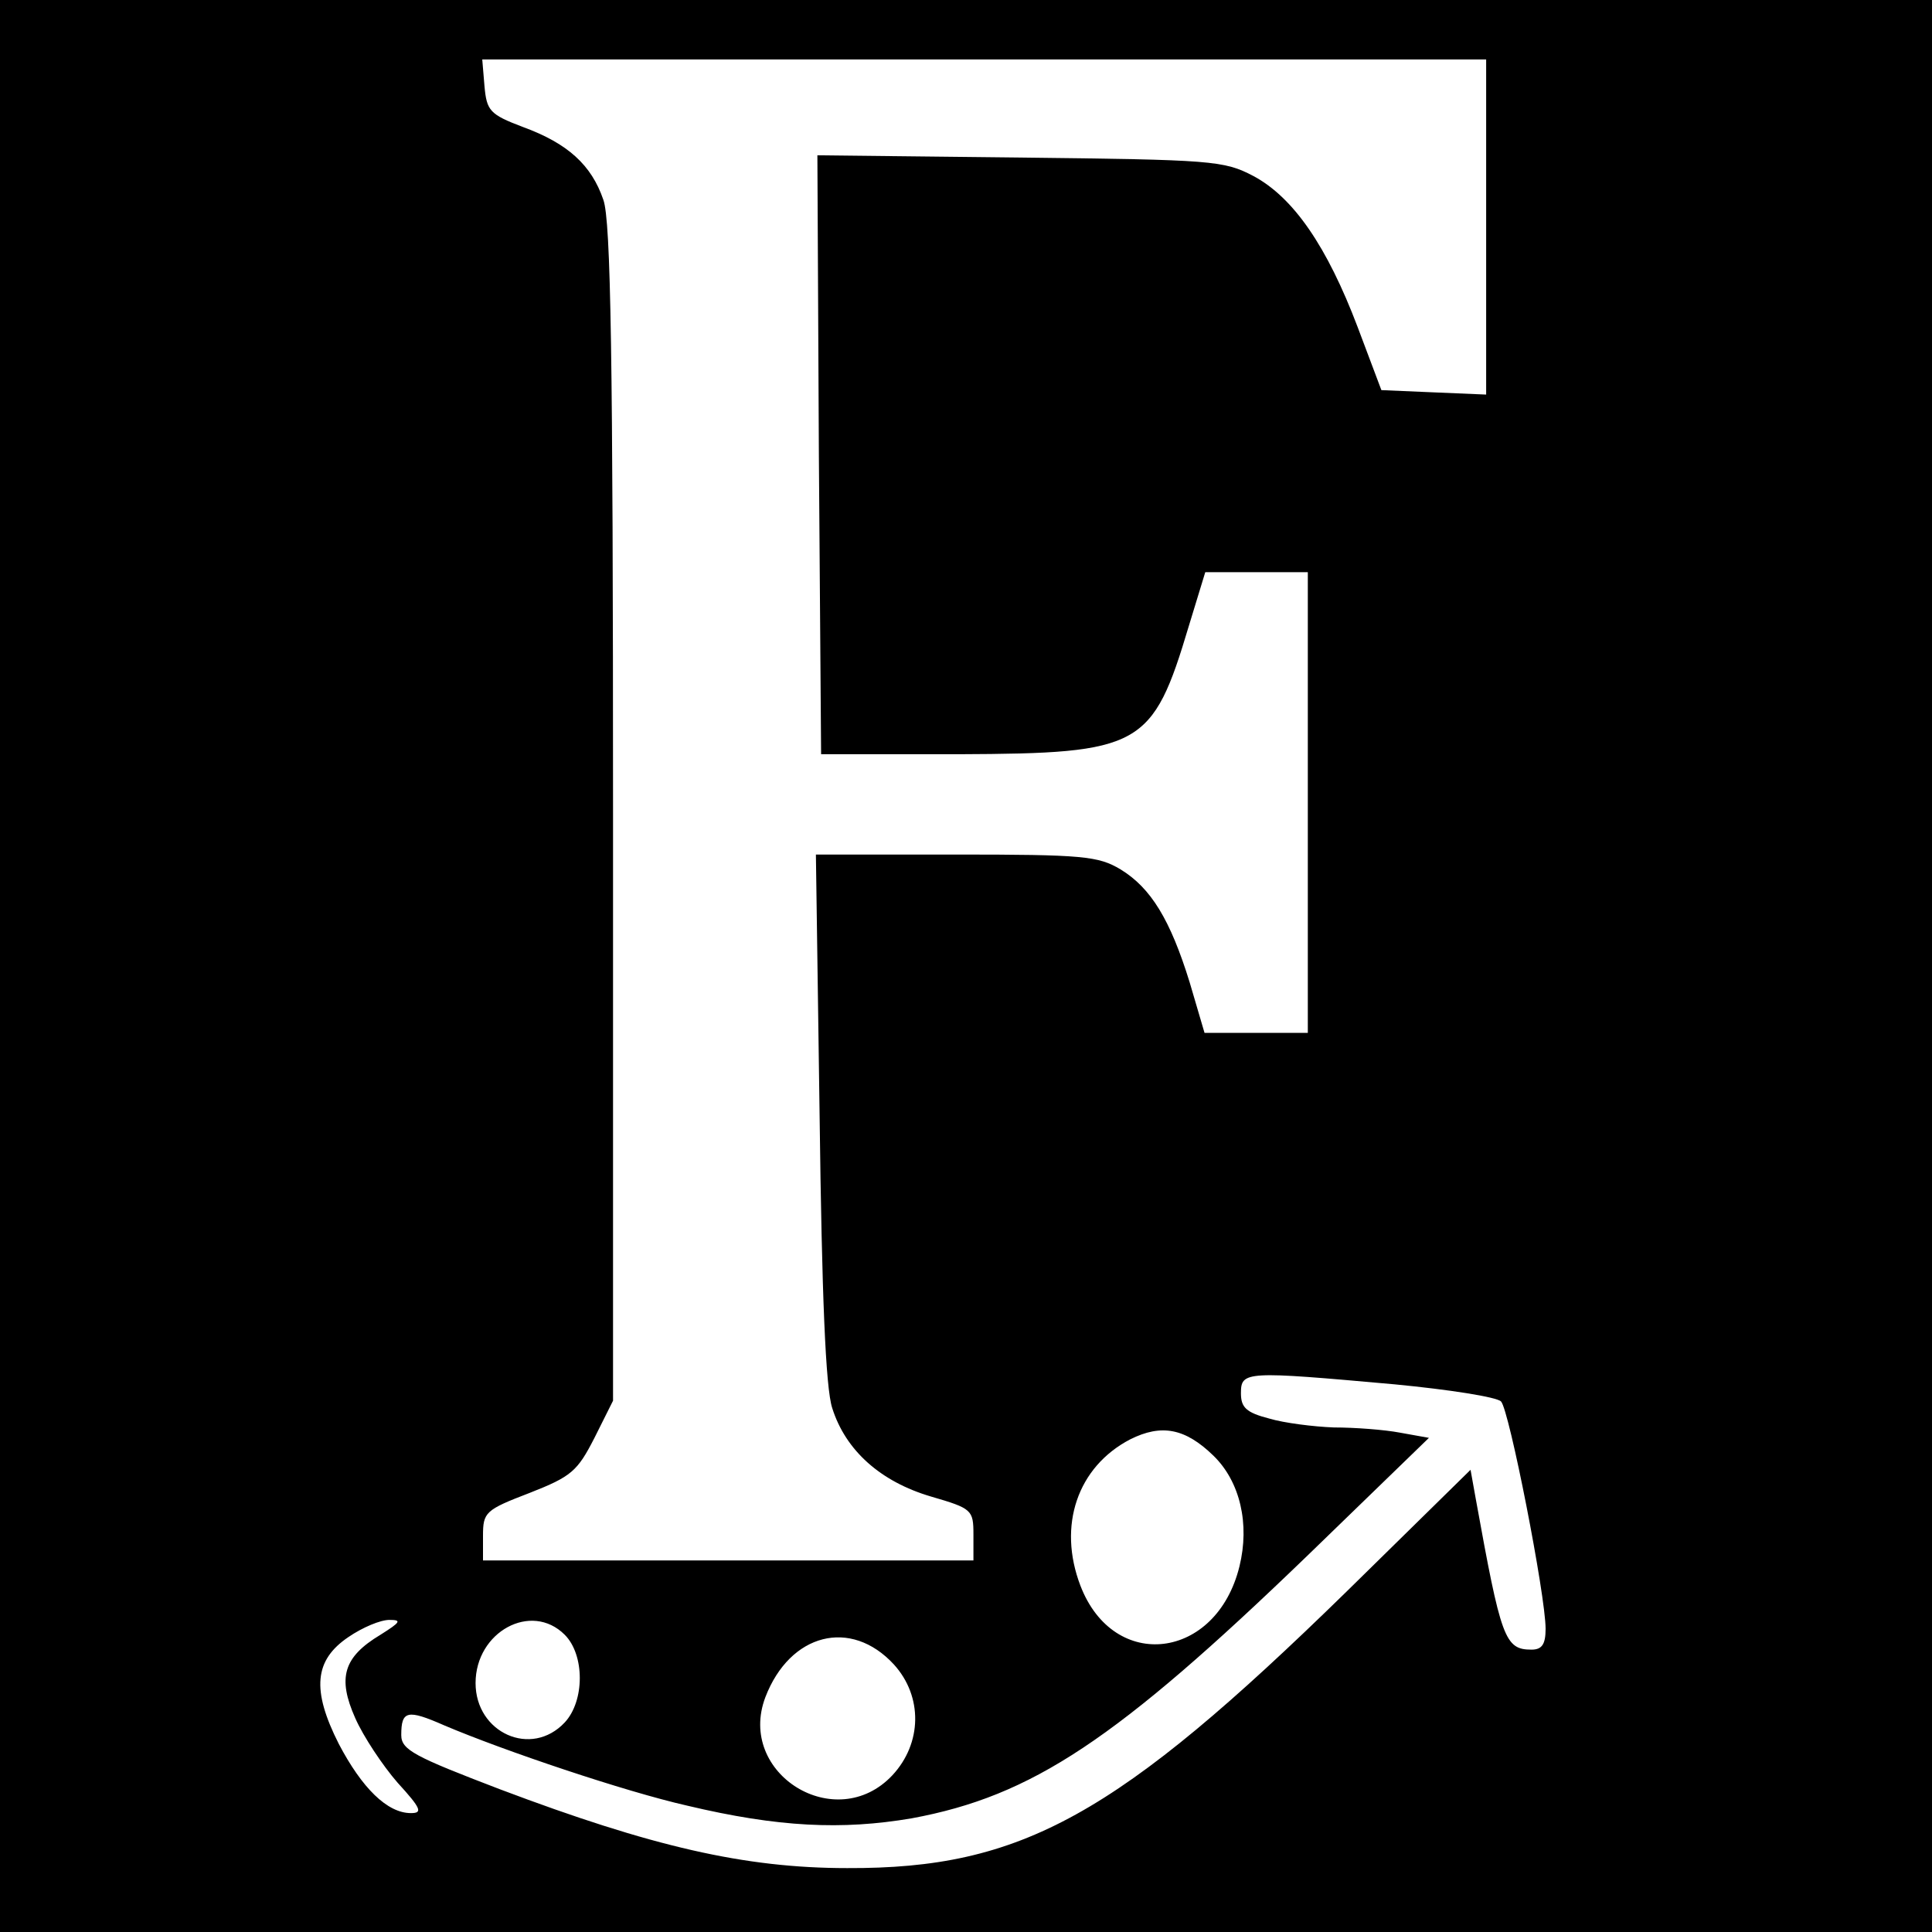
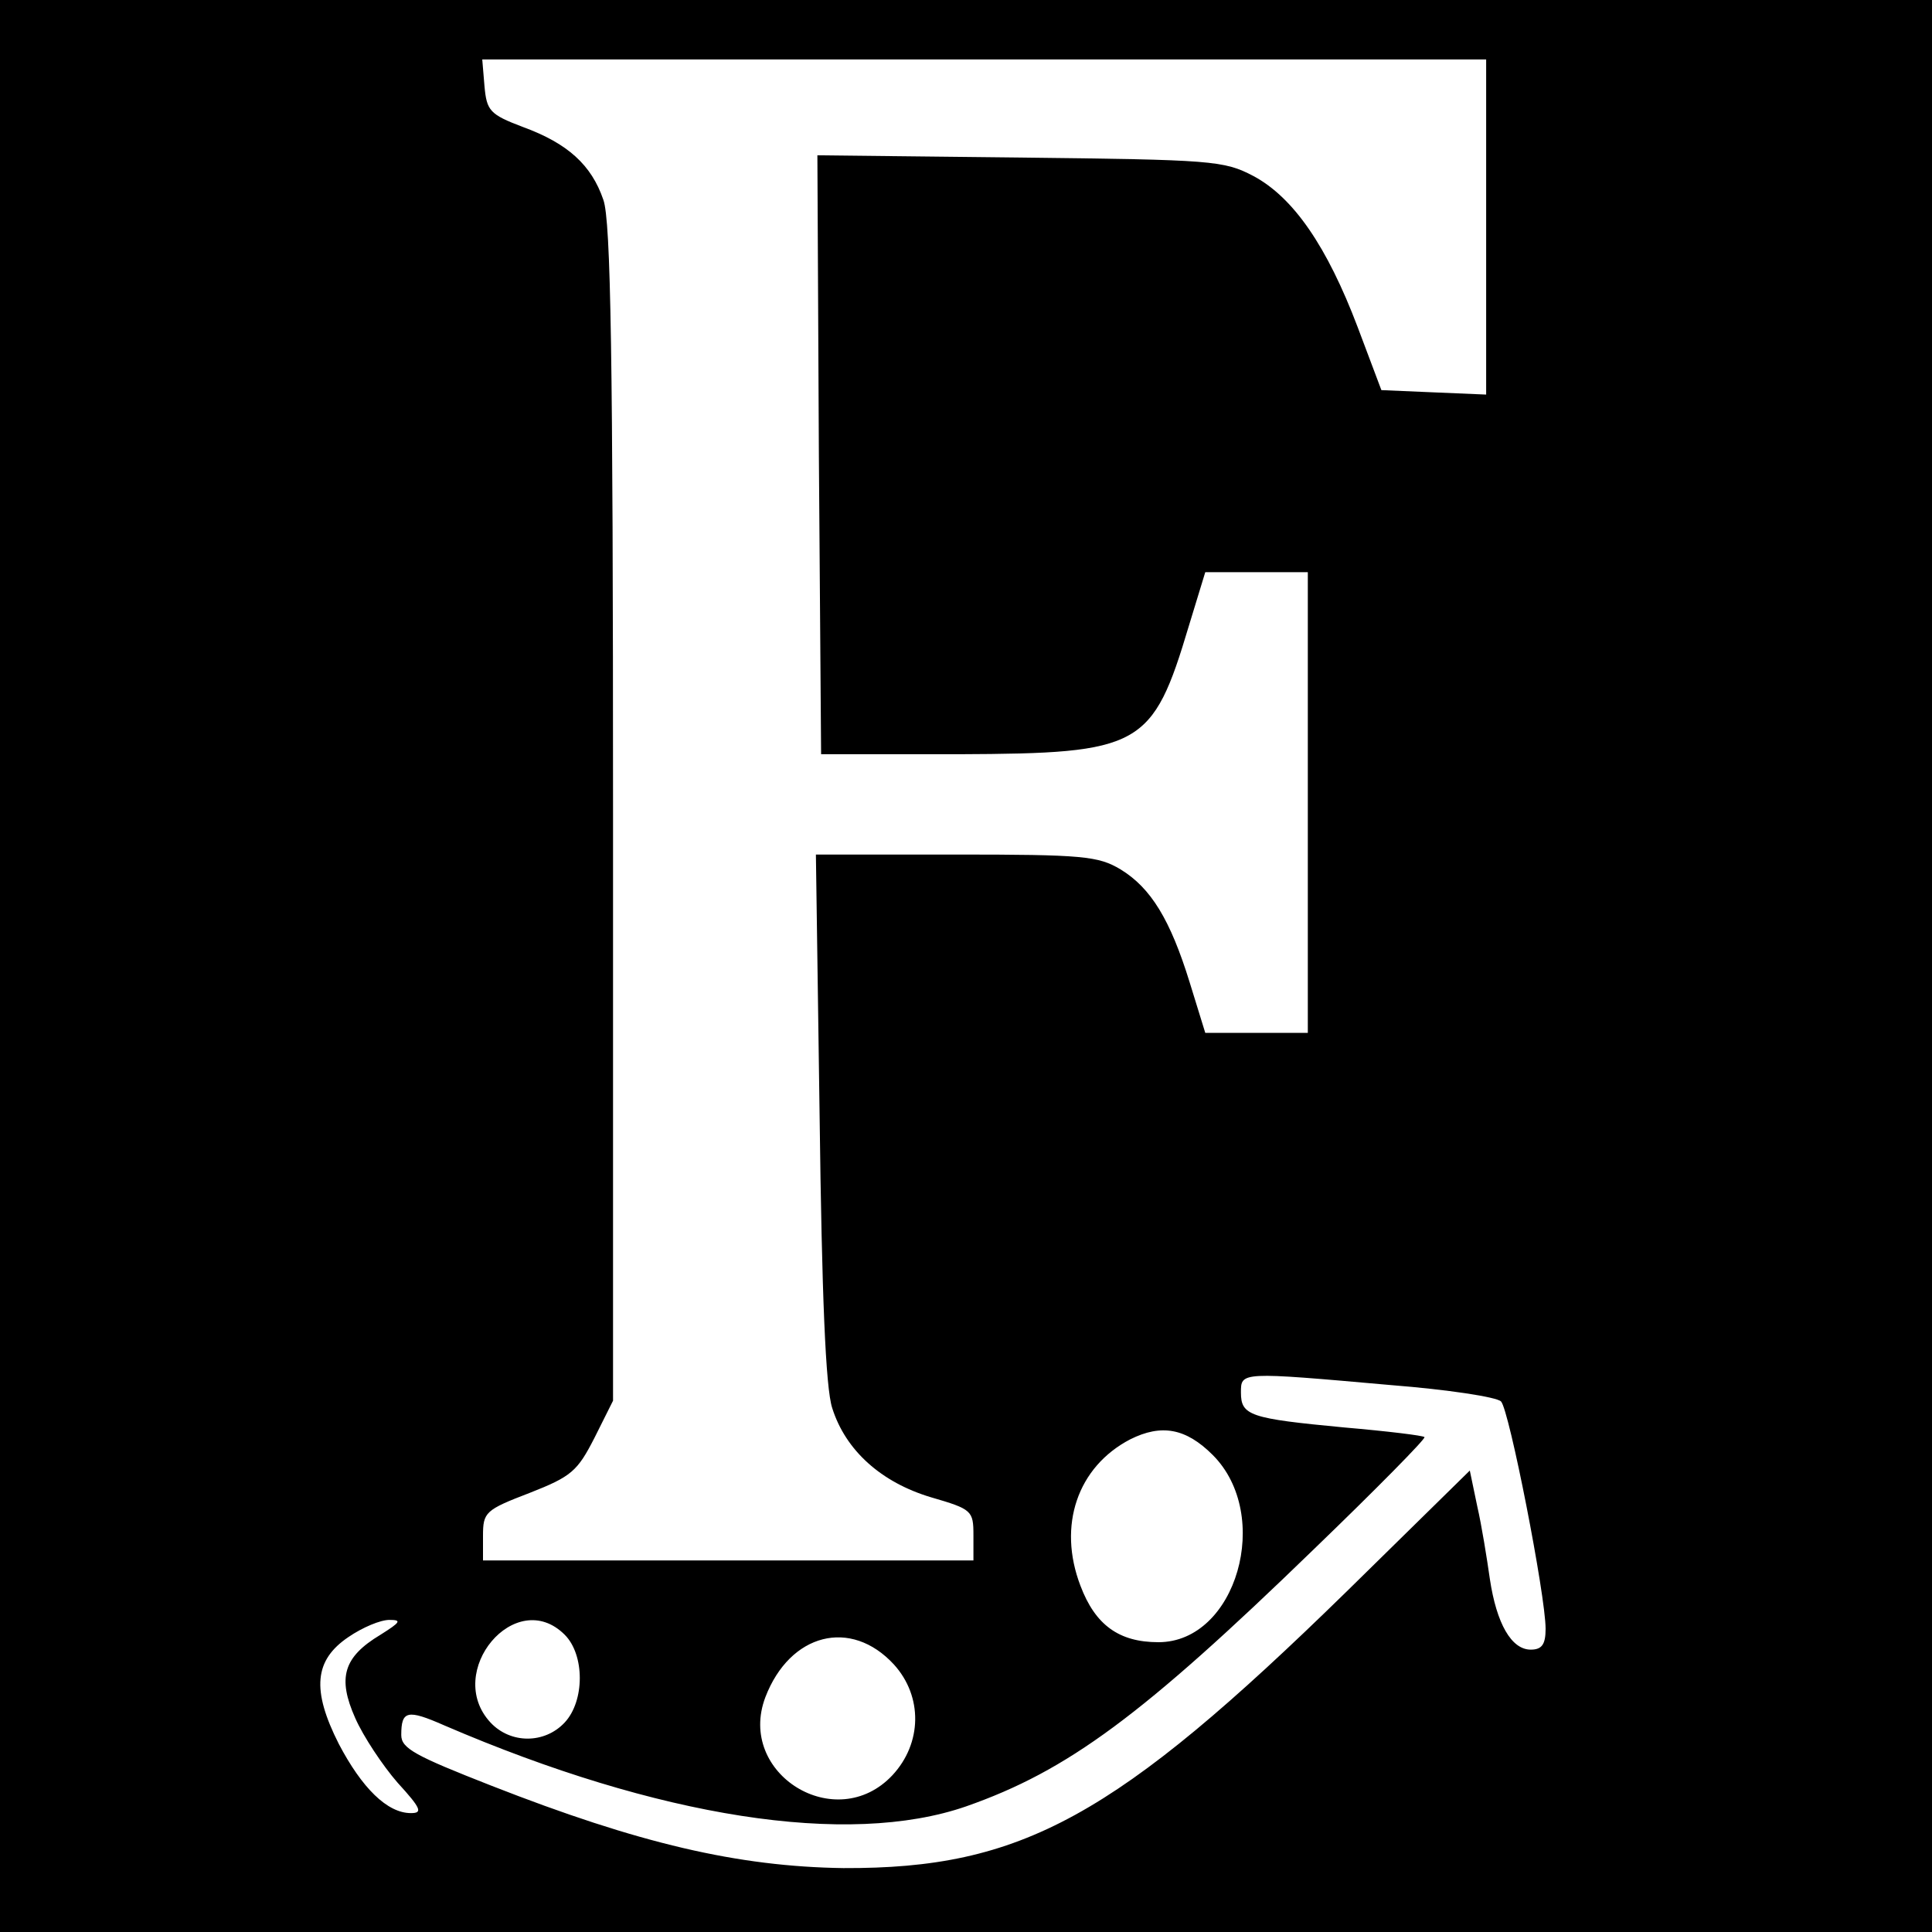
<svg xmlns="http://www.w3.org/2000/svg" version="1.0" width="260pt" height="260pt" viewBox="0 0 260 260" preserveAspectRatio="xMidYMid meet">
  <g transform="translate(0,260) scale(0.1,-0.1)" fill="#000000" stroke="none">
-     <path d="M0 1300 l0 -1300 1300 0 1300 0 0 1300 0 1300 -1300 0 -1300 0 0 -1300z m2000 995 l0 -226 -71 3 -70 3 -32 85 c-41 108 -86 174 -140 203 -40 21 -55 22 -315 25 l-272 3 2 -403 3 -403 185 0 c246 1 261 9 310 173 l22 72 69 0 69 0 0 -310 0 -310 -70 0 -69 0 -20 68 c-26 84 -52 127 -93 152 -30 18 -51 20 -222 20 l-188 0 5 -352 c3 -240 8 -366 17 -393 18 -57 65 -99 133 -119 55 -16 57 -18 57 -51 l0 -35 -330 0 -330 0 0 33 c0 32 3 35 63 58 56 22 64 29 87 74 l25 50 0 790 c0 616 -3 798 -13 826 -16 47 -48 76 -108 98 -45 17 -49 22 -52 55 l-3 36 675 0 676 0 0 -225z m-123 -1558 c73 -7 137 -17 143 -23 11 -11 60 -261 60 -306 0 -21 -5 -28 -19 -28 -36 0 -41 15 -75 203 l-7 39 -167 -164 c-309 -302 -437 -373 -672 -372 -138 0 -263 29 -467 106 -115 44 -133 53 -133 73 0 33 8 35 58 13 80 -34 243 -89 327 -108 122 -29 208 -33 302 -17 162 30 275 105 533 354 l163 158 -39 7 c-21 4 -61 7 -89 7 -27 1 -67 6 -87 12 -31 8 -38 15 -38 34 0 30 6 30 207 12z m-244 -96 c36 -35 49 -92 35 -149 -31 -126 -169 -143 -214 -26 -31 81 -4 160 67 197 42 21 74 15 112 -22z m-1121 -241 c-50 -30 -58 -58 -34 -112 11 -25 37 -64 57 -87 32 -35 34 -41 18 -41 -32 0 -66 34 -97 93 -37 73 -33 113 13 144 19 13 43 23 55 23 17 0 15 -3 -12 -20z m248 0 c27 -27 27 -89 0 -118 -45 -48 -120 -14 -120 53 0 69 75 110 120 65z m443 -40 c39 -43 38 -106 -2 -149 -76 -81 -210 2 -171 105 33 86 115 107 173 44z" />
+     <path d="M0 1300 l0 -1300 1300 0 1300 0 0 1300 0 1300 -1300 0 -1300 0 0 -1300z m2000 995 l0 -226 -71 3 -70 3 -32 85 c-41 108 -86 174 -140 203 -40 21 -55 22 -315 25 l-272 3 2 -403 3 -403 185 0 c246 1 261 9 310 173 l22 72 69 0 69 0 0 -310 0 -310 -69 0 -69 0 -21 68 c-26 84 -52 127 -93 152 -30 18 -51 20 -222 20 l-188 0 5 -352 c3 -240 8 -366 17 -393 18 -57 66 -100 133 -120 55 -16 57 -18 57 -51 l0 -34 -330 0 -330 0 0 33 c0 32 3 35 63 58 56 22 64 29 87 74 l25 50 0 790 c0 616 -3 798 -13 826 -16 47 -48 76 -108 98 -45 17 -49 22 -52 55 l-3 36 675 0 676 0 0 -225z m-128 -1559 c76 -6 142 -16 148 -22 11 -11 60 -261 60 -306 0 -21 -5 -28 -20 -28 -26 0 -46 35 -55 95 -4 28 -11 72 -17 98 l-10 48 -166 -163 c-311 -304 -437 -373 -677 -372 -142 2 -275 33 -474 111 -102 40 -121 50 -121 68 0 33 8 35 58 13 288 -124 543 -164 702 -109 137 48 237 122 468 346 84 81 151 149 149 151 -1 2 -50 8 -108 13 -127 12 -139 16 -139 47 0 28 -1 28 202 10z m-240 -94 c81 -81 32 -252 -73 -252 -53 0 -85 23 -105 76 -31 81 -4 160 67 197 42 21 75 15 111 -21z m-1120 -242 c-50 -30 -58 -58 -34 -112 11 -25 37 -64 57 -87 32 -35 34 -41 18 -41 -32 0 -66 34 -97 93 -37 73 -33 113 13 144 19 13 43 23 55 23 17 0 15 -3 -12 -20z m248 0 c27 -27 27 -89 0 -118 -27 -29 -73 -29 -100 0 -63 68 34 184 100 118z m443 -40 c39 -43 38 -106 -2 -149 -76 -81 -210 2 -171 105 33 86 115 107 173 44z" />
  </g>
</svg>
